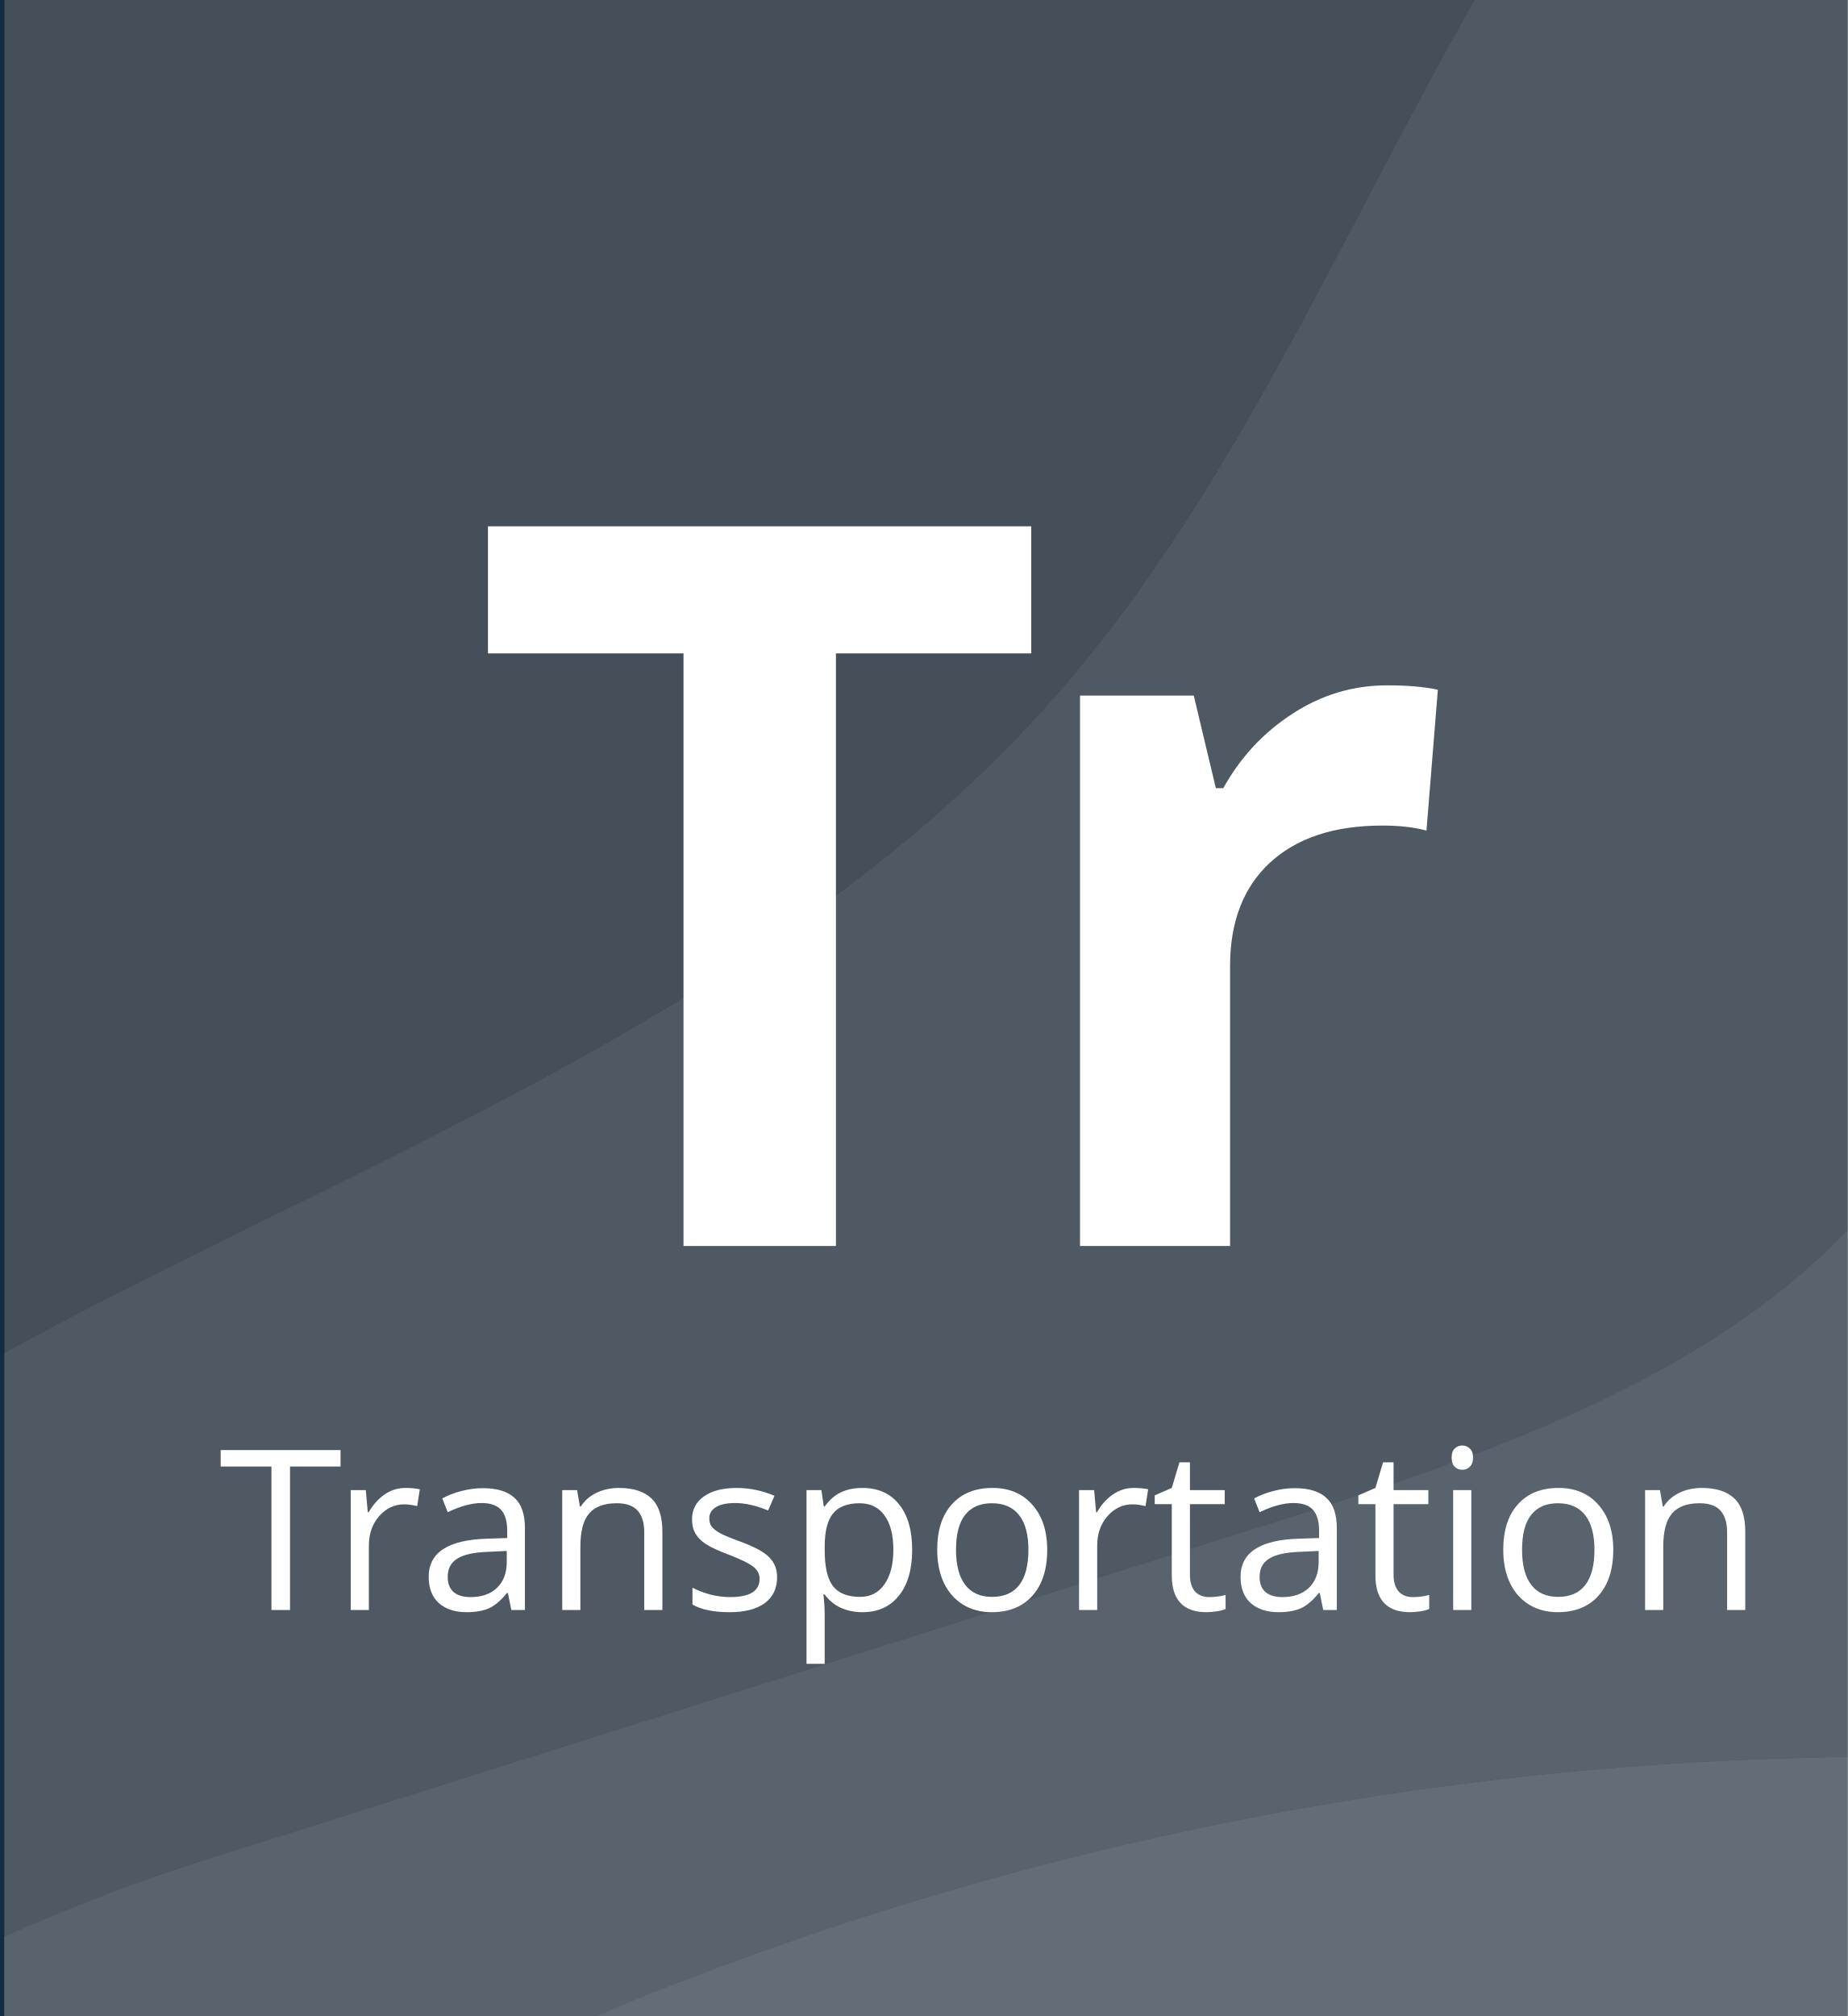
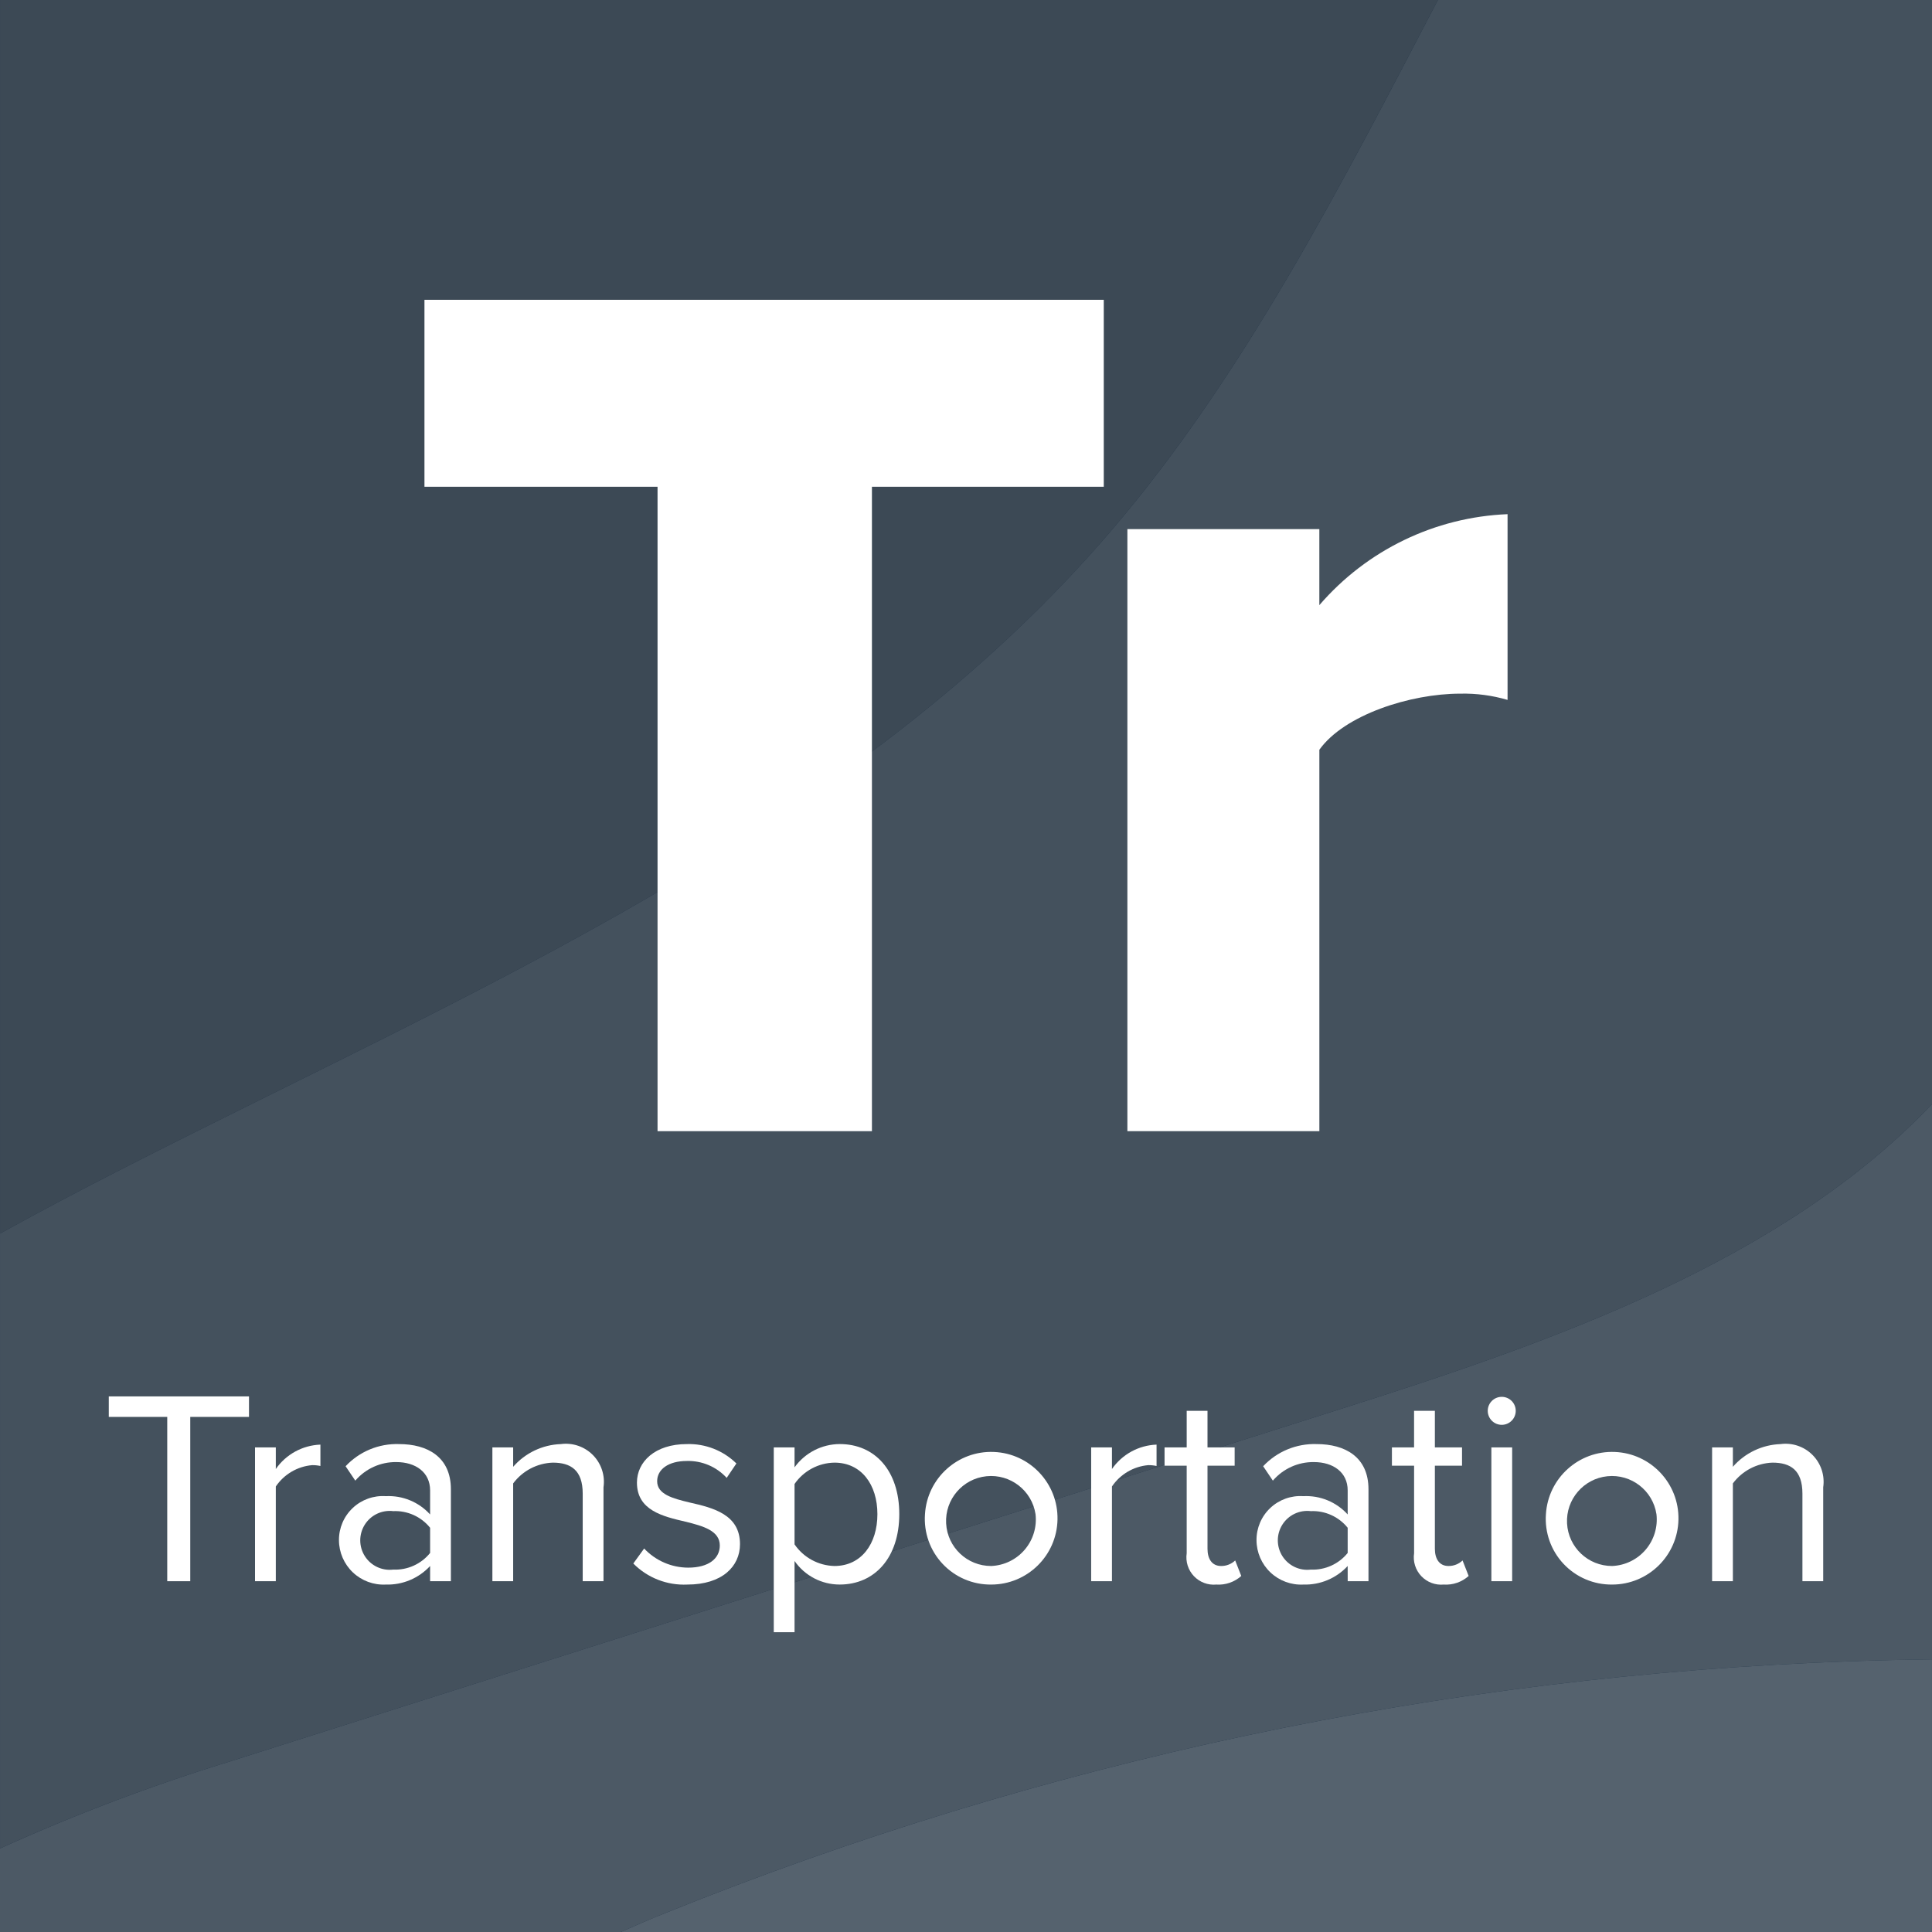
- <svg xmlns="http://www.w3.org/2000/svg" width="132" height="144">
-   <path fill="#162b3f" d="M0 0h132v144H0z" />
-   <g opacity=".487">
-     <path d="M.318 138.334V0H0v144h.318z" fill="none" />
-     <path d="M8.745 92.191C32.712 80.037 58.572 69.32 76.08 48.933 88.265 34.746 95.98 16.388 105.343 0H.318v96.634a296.553 296.553 0 0 1 8.427-4.443z" fill="#757575" />
-     <path d="M8.745 92.191a275.088 275.088 0 0 0-8.427 4.443v41.7a131.671 131.671 0 0 1 15.8-5.941l75.726-23.912c14.45-4.563 30-9.99 40.157-20.628V0h-26.658C95.982 16.388 88.265 34.746 76.08 48.933 58.572 69.32 32.712 80.037 8.745 92.191z" fill="#757575" />
-     <path d="M8.745 92.191a275.088 275.088 0 0 0-8.427 4.443v41.7a131.671 131.671 0 0 1 15.8-5.941l75.726-23.912c14.45-4.563 30-9.99 40.157-20.628V0h-26.658C95.982 16.388 88.265 34.746 76.08 48.933 58.572 69.32 32.712 80.037 8.745 92.191z" fill="#8a8a8a" />
-     <path d="M91.843 108.481l-75.726 23.912a131.671 131.671 0 0 0-15.8 5.941V144h42.309c1.013-.45 2.027-.88 3.032-1.284A239.273 239.273 0 0 1 132 125.509V87.853c-10.16 10.638-25.707 16.065-40.157 20.628z" fill="#757575" />
-     <path d="M91.843 108.481l-75.726 23.912a131.671 131.671 0 0 0-15.8 5.941V144h42.309c1.013-.45 2.027-.88 3.032-1.284A239.273 239.273 0 0 1 132 125.509V87.853c-10.16 10.638-25.707 16.065-40.157 20.628z" fill="#8a8a8a" />
-     <path d="M91.843 108.481l-75.726 23.912a131.671 131.671 0 0 0-15.8 5.941V144h42.309c1.013-.45 2.027-.88 3.032-1.284A239.273 239.273 0 0 1 132 125.509V87.853c-10.16 10.638-25.707 16.065-40.157 20.628z" fill="#9e9e9e" />
-     <path d="M42.627 144H132v-18.491a239.273 239.273 0 0 0-86.341 17.207A92.105 92.105 0 0 0 42.627 144z" fill="#757575" />
-     <path d="M42.627 144H132v-18.491a239.273 239.273 0 0 0-86.341 17.207A92.105 92.105 0 0 0 42.627 144z" fill="#8a8a8a" />
-     <path d="M42.627 144H132v-18.491a239.273 239.273 0 0 0-86.341 17.207A92.105 92.105 0 0 0 42.627 144z" fill="#9e9e9e" />
-     <path d="M42.627 144H132v-18.491a239.273 239.273 0 0 0-86.341 17.207A92.105 92.105 0 0 0 42.627 144z" fill="#b3b3b3" />
+ <svg xmlns="http://www.w3.org/2000/svg" id="Layer_1" data-name="Layer 1" viewBox="0 0 90 90">
+   <rect id="Rectangle_1-10" data-name="Rectangle 1-10" width="90" height="90" fill="#162b3f" />
+   <g opacity="0.4">
+     <path d="M86.209,77.388A162.834,162.834,0,0,0,30.989,89.118c-.687.277-1.38.573-2.072.882h.001c.692-.309,1.385-.604,2.072-.882A162.836,162.836,0,0,1,86.209,77.388Z" fill="none" />
+     <polygon points="89.999 77.299 89.999 90 90 90 90 51.434 89.999 51.435 89.999 77.299" fill="none" />
+     <path d="M66.982,0H66.981C62.457,8.662,57.96,17.47,51.781,24.701,57.96,17.47,62.458,8.662,66.982,0Z" fill="none" />
+     <polygon points="0.001 57.465 0.001 0 0 0 0 86.108 0.001 86.108 0.001 57.465" fill="none" />
+     <path d="M5.76,54.414C22.14,46.065,39.815,38.704,51.781,24.701,57.96,17.47,62.457,8.662,66.981,0H.001V57.465C1.914,56.406,3.839,55.392,5.76,54.414Z" fill="#757575" />
+     <path d="M51.781,24.701C39.815,38.704,22.14,46.065,5.76,54.414,3.839,55.392,1.914,56.406.001,57.465v28.642A89.731,89.731,0,0,1,10.799,82.027L62.554,65.603c9.876-3.134,20.502-6.862,27.445-14.169v.001L90,51.434V0H66.982C62.458,8.662,57.96,17.47,51.781,24.701Z" fill="#8a8a8a" />
+     <path d="M86.209,77.388q1.893-.066,3.79-.089V51.434c-6.944,7.307-17.57,11.035-27.445,14.169L10.799,82.027A89.731,89.731,0,0,0,.001,86.108L0,86.108V90H28.916c.692-.309,1.385-.604,2.072-.882A162.834,162.834,0,0,1,86.209,77.388Z" fill="#9e9e9e" />
+     <path d="M86.209,77.388A162.836,162.836,0,0,0,30.989,89.118c-.687.277-1.38.573-2.072.882h61.082V77.299Q88.103,77.321,86.209,77.388Z" fill="#b3b3b3" />
  </g>
-   <g fill="#fff" font-family="Open Sans,Helvetica,Arial,sans-serif">
-     <text transform="translate(66 89)" font-size="72" font-weight="bold">
-       <tspan x="-32.58" y="0">Tr</tspan>
-     </text>
-     <text transform="translate(66 115)" font-size="16">
-       <tspan x="-50.376" y="0">Transportation</tspan>
-     </text>
+   <g id="Tr" style="isolation:isolate">
+     <g style="isolation:isolate">
+       <path d="M30.631,22.675h-10.858V13.966h31.645V22.675H40.618V52.695h-9.987Z" fill="#fff" />
+       <path d="M52.518,24.649h8.942v3.542a12.224,12.224,0,0,1,8.768-4.239v8.652a7.238,7.238,0,0,0-2.206-.291c-2.322,0-5.4.987-6.561,2.613V52.695H52.518Z" fill="#fff" />
+     </g>
+   </g>
+   <g id="Transportation" style="isolation:isolate">
+     <g style="isolation:isolate">
+       <path d="M7.791,66.005H5.068V65.05h6.531v.955H8.863V73.659H7.791Z" fill="#fff" />
+       <path d="M11.88,67.425h.968v1.007a2.65,2.65,0,0,1,2.078-1.136v.995a1.693,1.693,0,0,0-.387-.039,2.281,2.281,0,0,0-1.691.994V73.659h-.968Z" fill="#fff" />
+       <path d="M20.036,72.95a2.698,2.698,0,0,1-2.065.865,2.076,2.076,0,0,1-2.181-2.066,2.042,2.042,0,0,1,2.181-2.052,2.606,2.606,0,0,1,2.065.852V69.426c0-.839-.671-1.317-1.575-1.317a2.475,2.475,0,0,0-1.91.865l-.452-.671a3.264,3.264,0,0,1,2.491-1.032c1.317,0,2.414.594,2.414,2.103V73.659h-.968Zm0-1.781a2.088,2.088,0,0,0-1.717-.775,1.372,1.372,0,1,0,0,2.724,2.088,2.088,0,0,0,1.717-.775Z" fill="#fff" />
+       <path d="M27.145,69.581c0-1.098-.555-1.446-1.394-1.446a2.408,2.408,0,0,0-1.846.968v4.556h-.968V67.425h.968v.904a3.092,3.092,0,0,1,2.22-1.058,1.772,1.772,0,0,1,1.988,2.014V73.659H27.145Z" fill="#fff" />
+       <path d="M30.007,72.136a2.826,2.826,0,0,0,2.052.891c.955,0,1.472-.426,1.472-1.032,0-.684-.762-.904-1.601-1.11-1.058-.245-2.259-.529-2.259-1.82,0-.968.839-1.794,2.323-1.794a3.154,3.154,0,0,1,2.31.903l-.452.671a2.431,2.431,0,0,0-1.858-.787c-.852,0-1.381.387-1.381.943,0,.606.71.8,1.523.994,1.084.245,2.336.555,2.336,1.936,0,1.045-.839,1.884-2.453,1.884a3.316,3.316,0,0,1-2.517-.981Z" fill="#fff" />
+       <path d="M36.045,76.034V67.425h.968v.929a2.606,2.606,0,0,1,2.104-1.084c1.639,0,2.775,1.239,2.775,3.265,0,2.014-1.136,3.279-2.775,3.279a2.554,2.554,0,0,1-2.104-1.098v3.318ZM38.872,68.135a2.304,2.304,0,0,0-1.859.994v2.814a2.318,2.318,0,0,0,1.859,1.007c1.252,0,2.001-1.033,2.001-2.414C40.873,69.155,40.124,68.135,38.872,68.135Z" fill="#fff" />
+       <path d="M43.089,70.536a3.09,3.09,0,1,1,3.085,3.279A3.058,3.058,0,0,1,43.089,70.536Zm5.15,0a2.096,2.096,0,1,0-2.065,2.414A2.167,2.167,0,0,0,48.239,70.536Z" fill="#fff" />
+       <path d="M50.831,67.425h.968v1.007a2.65,2.65,0,0,1,2.078-1.136v.995a1.696,1.696,0,0,0-.387-.039,2.28,2.28,0,0,0-1.691.994V73.659h-.968Z" fill="#fff" />
+       <path d="M55.281,72.356V68.277H54.249v-.852h1.032V65.722H56.25V67.425h1.265v.852H56.25v3.872c0,.465.206.801.632.801a.936.936,0,0,0,.658-.258l.283.723a1.582,1.582,0,0,1-1.162.4A1.275,1.275,0,0,1,55.281,72.356Z" fill="#fff" />
+       <path d="M62.78,72.95a2.699,2.699,0,0,1-2.066.865A2.076,2.076,0,0,1,58.533,71.749a2.042,2.042,0,0,1,2.181-2.052,2.607,2.607,0,0,1,2.066.852V69.426c0-.839-.672-1.317-1.575-1.317a2.476,2.476,0,0,0-1.91.865l-.452-.671a3.265,3.265,0,0,1,2.492-1.032c1.317,0,2.414.594,2.414,2.103V73.659h-.968Zm0-1.781a2.089,2.089,0,0,0-1.717-.775,1.372,1.372,0,1,0,0,2.724,2.089,2.089,0,0,0,1.717-.775Z" fill="#fff" />
+       <path d="M65.874,72.356V68.277H64.841v-.852h1.032V65.722h.969V67.425H68.107v.852H66.842v3.872c0,.465.206.801.632.801a.936.936,0,0,0,.658-.258l.283.723a1.582,1.582,0,0,1-1.162.4A1.275,1.275,0,0,1,65.874,72.356Z" fill="#fff" />
+       <path d="M69.305,65.722a.652.652,0,0,1,1.304,0,.652.652,0,1,1-1.304,0ZM69.474,67.425h.968v6.234H69.474Z" fill="#fff" />
+       <path d="M72.015,70.536a3.09,3.09,0,1,1,3.085,3.279A3.058,3.058,0,0,1,72.015,70.536Zm5.149,0a2.096,2.096,0,1,0-2.065,2.414A2.166,2.166,0,0,0,77.164,70.536Z" fill="#fff" />
+       <path d="M83.964,69.581c0-1.098-.555-1.446-1.394-1.446a2.408,2.408,0,0,0-1.846.968v4.556h-.968V67.425h.968v.904a3.091,3.091,0,0,1,2.22-1.058A1.772,1.772,0,0,1,84.932,69.284V73.659h-.968Z" fill="#fff" />
+     </g>
  </g>
</svg>
